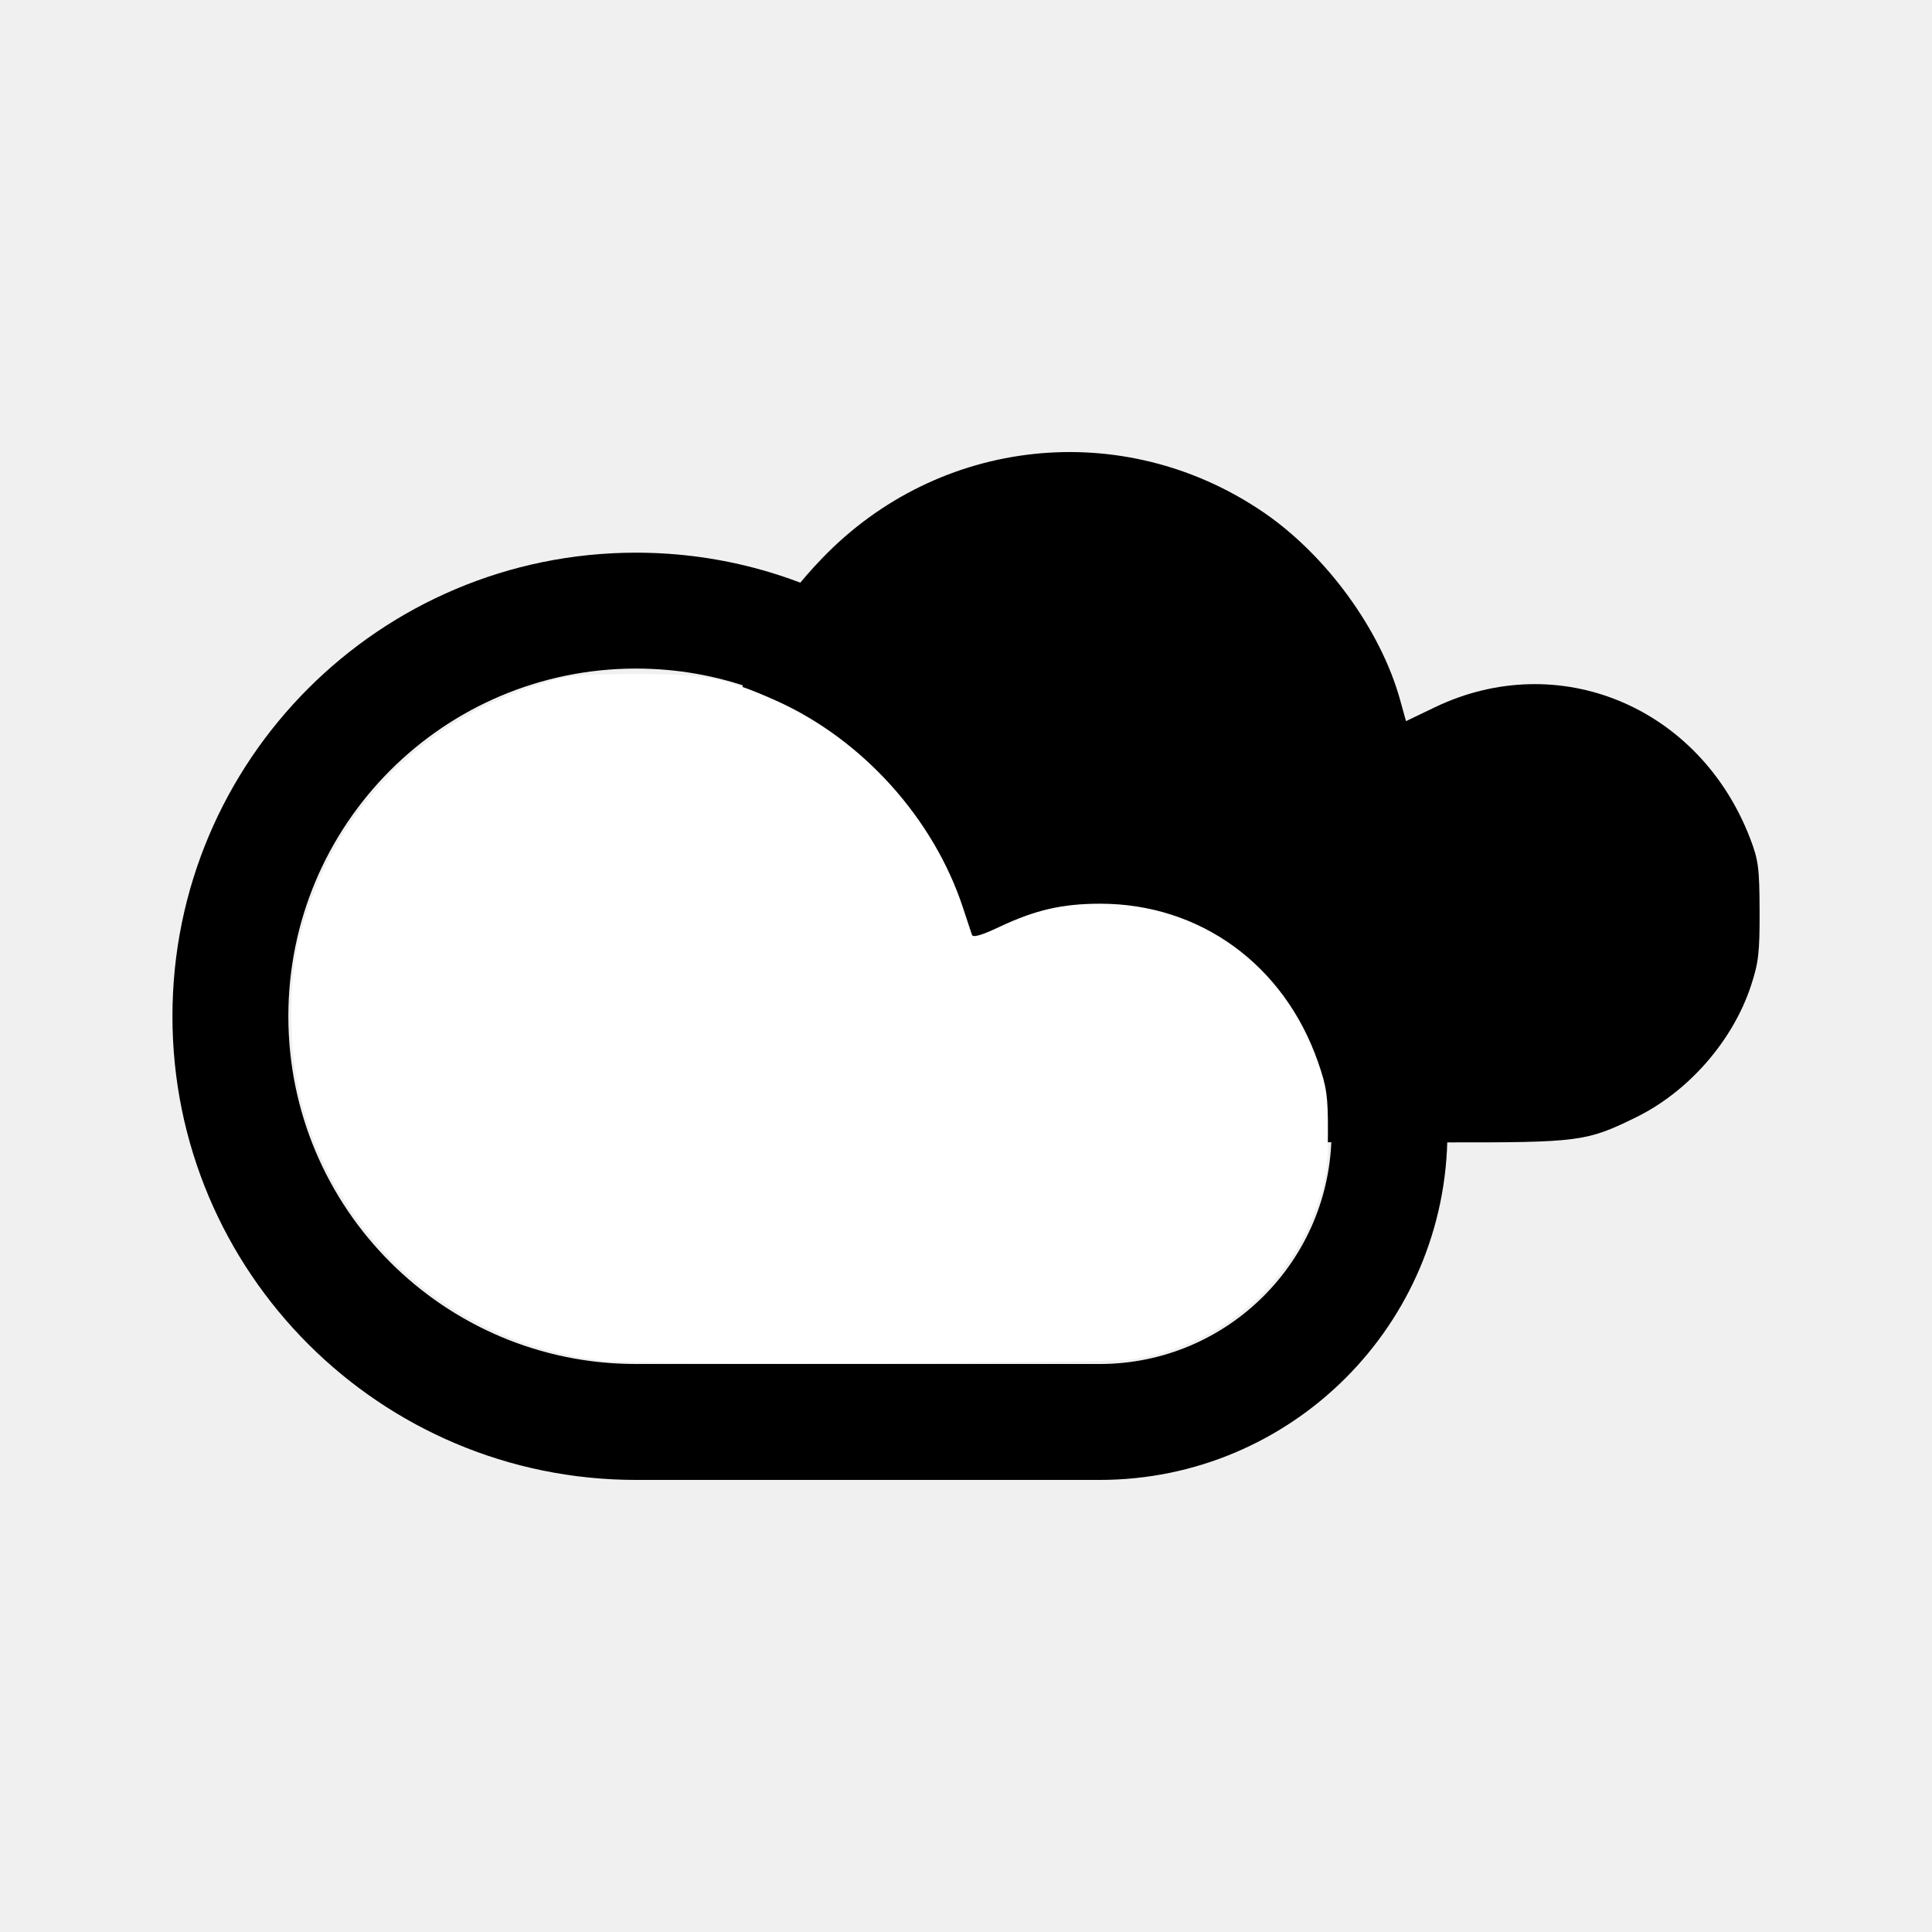
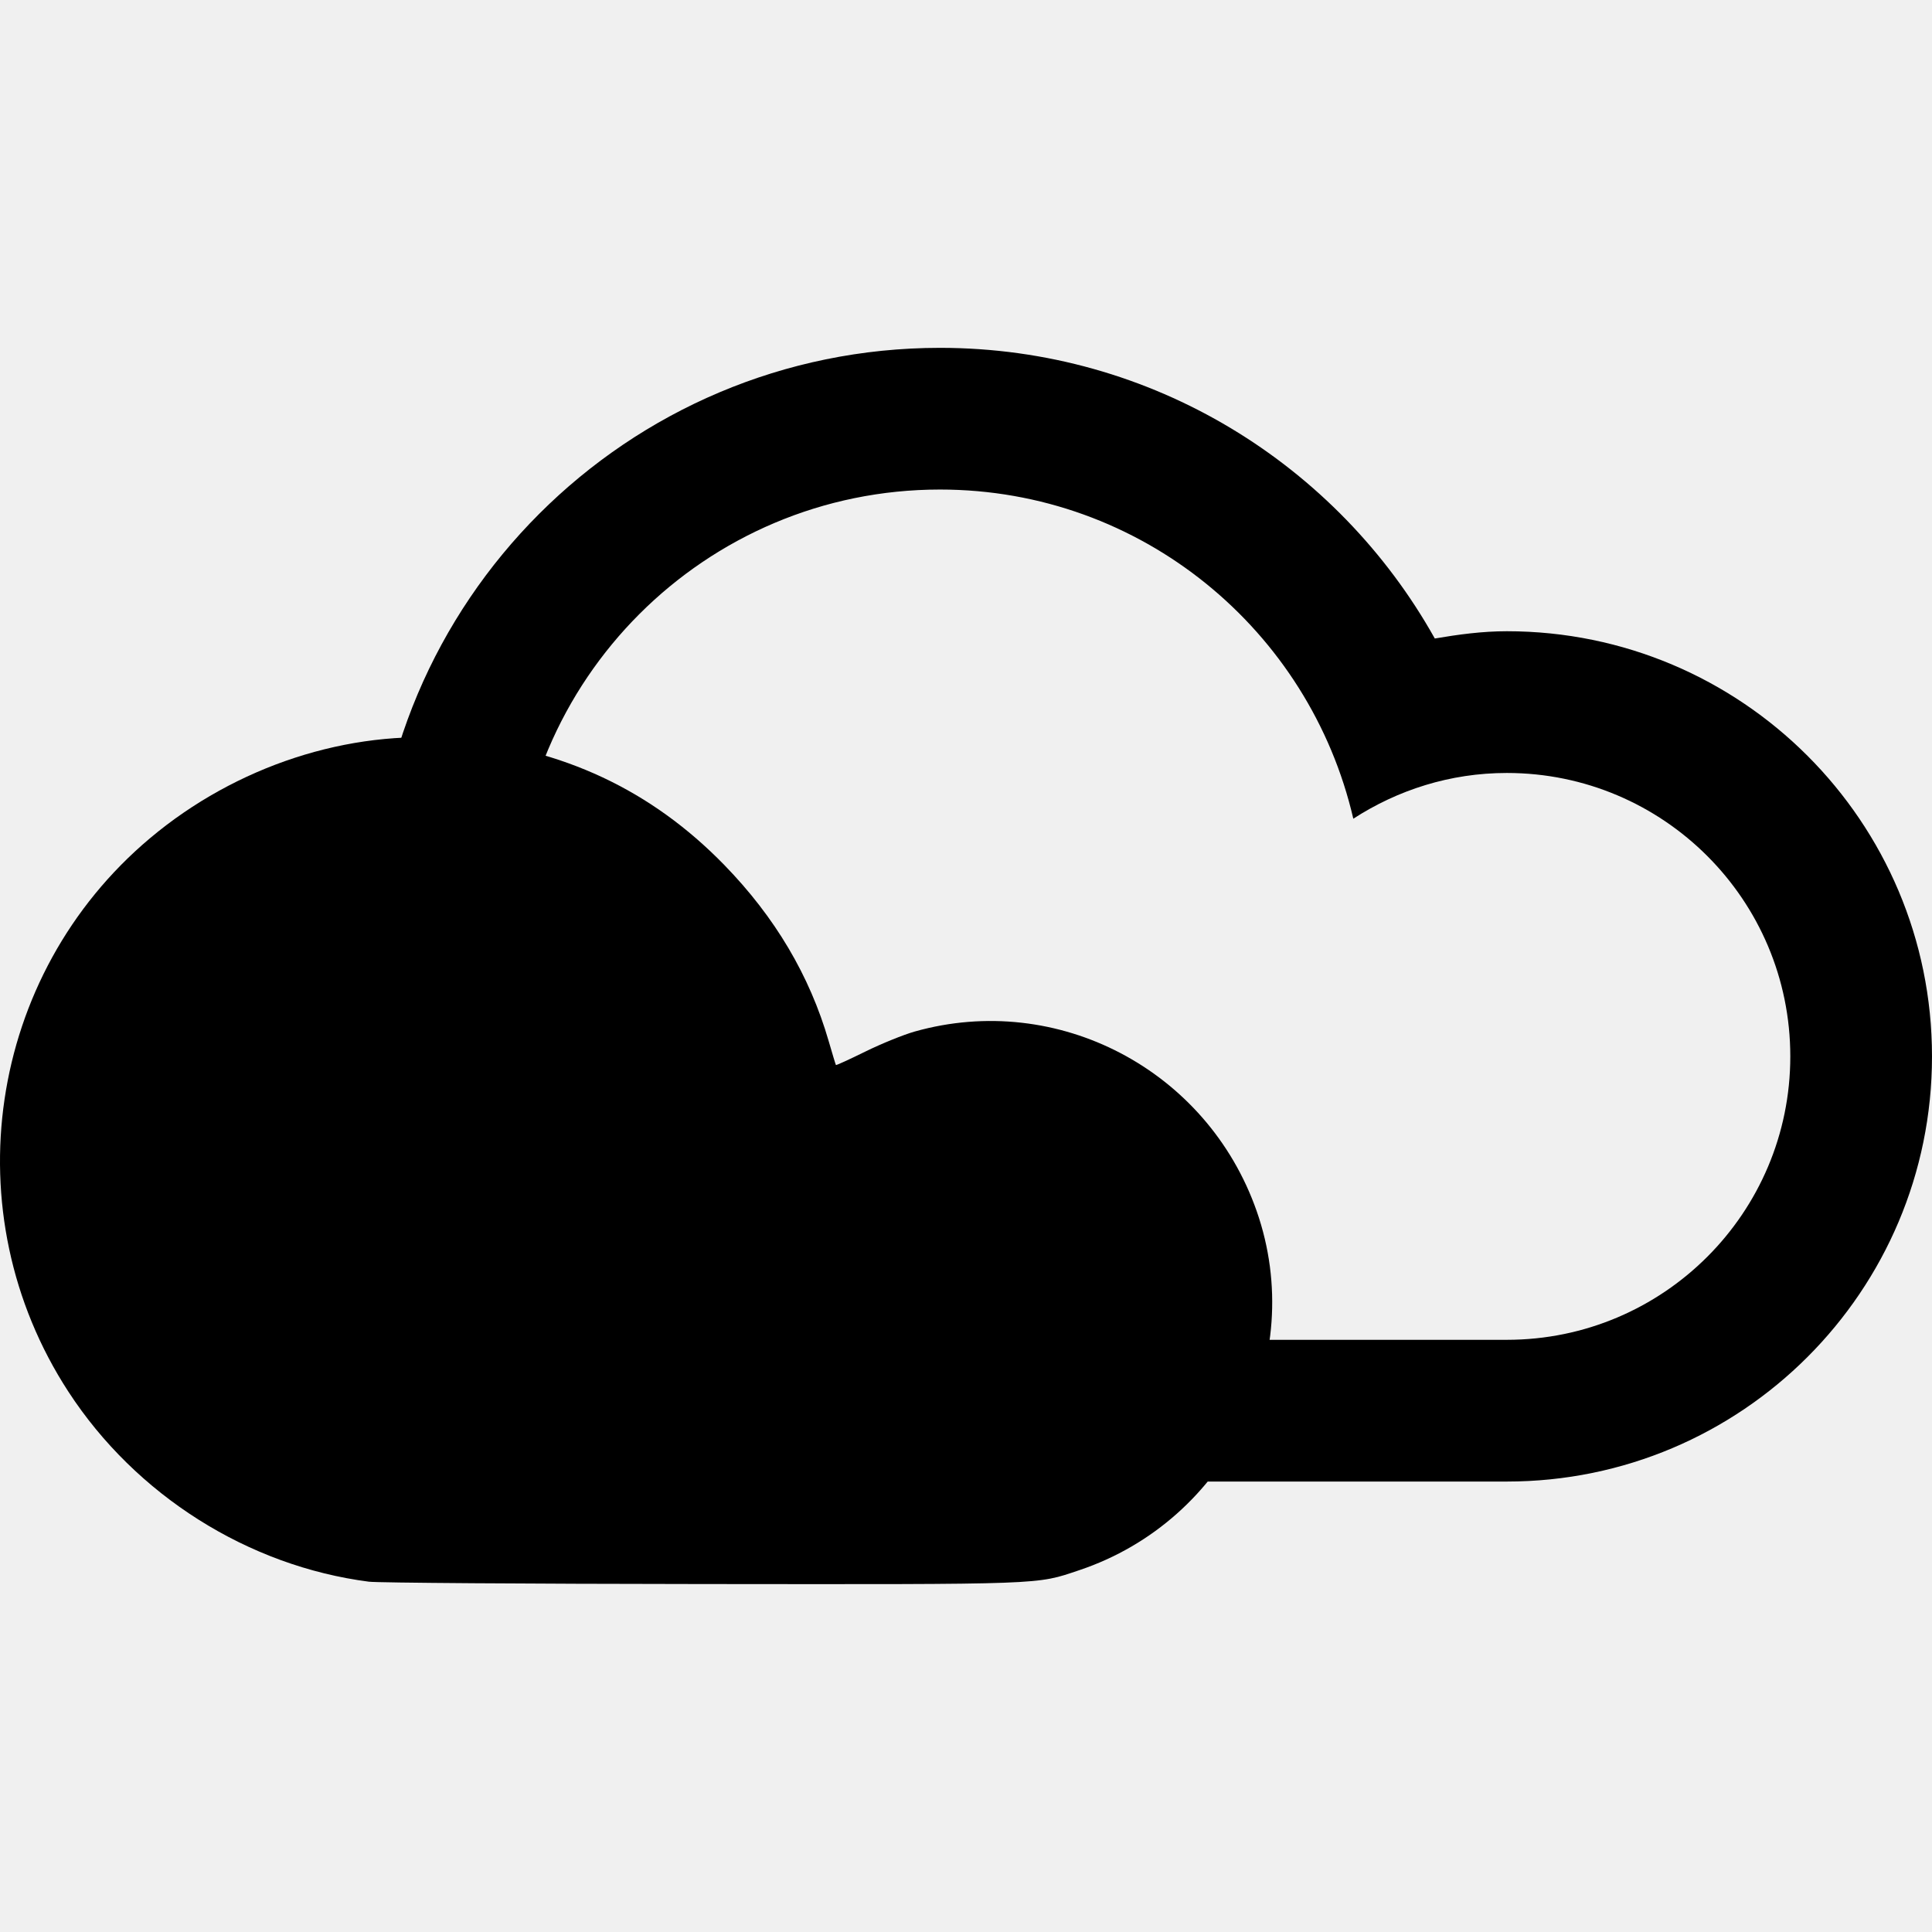
- <svg xmlns="http://www.w3.org/2000/svg" version="1.1" id="Layer_1" x="0px" y="0px" width="100px" height="100px" viewBox="0 0 100 100" enable-background="new 0 0 100 100" xml:space="preserve">
+ <svg xmlns="http://www.w3.org/2000/svg" version="1.1" id="Layer_1" x="0px" y="0px" width="255.871" height="255.871" viewBox="0 0 286.262 286.262" enable-background="new 0 0 100 100" xml:space="preserve">
  <defs id="defs1" />
-   <g id="g4" transform="matrix(1.5,0,0,1.5,-32.99526,-21.85813)">
-     <path style="fill:#000000;stroke-width:4.1" d="m 66.938,53.509 c -0.928,-0.679 -2.634,-1.534 -3.911,-1.96 -1.934,-0.645 -2.983,-0.806 -5.216,-0.805 -2.151,0.002 -3.228,0.161 -4.974,0.735 -1.039,0.342 -1.034,0.344 -2.353,-0.977 -1.466,-1.468 -2.589,-3.408 -3.155,-5.449 -0.223,-0.805 -0.265,-1.281 -0.264,-2.987 0.002,-1.853 0.031,-2.126 0.337,-3.137 0.641,-2.118 1.461,-3.528 2.959,-5.087 4.04,-4.204 10.394,-4.876 15.211,-1.608 2.174,1.475 4.061,4.057 4.734,6.477 l 0.207,0.745 0.998,-0.479 c 4.271,-2.048 9.137,-0.019 10.88,4.535 0.283,0.74 0.318,1.009 0.323,2.49 0.005,1.433 -0.035,1.785 -0.292,2.568 -0.627,1.915 -2.157,3.668 -3.978,4.56 -1.709,0.837 -1.953,0.868 -6.667,0.862 l -4.187,-0.005 z" id="path2" />
-     <g id="g3">
+   <g id="g1" transform="translate(0,51.53977)">
+     <g id="g3" transform="matrix(5.25,0,0,5.25,-91.43449,-176.6258)">
      <path fill-rule="evenodd" clip-rule="evenodd" d="m 43.945,65.639 c -8.835,0 -15.998,-7.162 -15.998,-15.998 0,-8.836 7.163,-15.998 15.998,-15.998 6.004,0 11.229,3.312 13.965,8.203 0.664,-0.113 1.338,-0.205 2.033,-0.205 6.627,0 11.999,5.373 11.999,12 0,6.625 -5.372,11.998 -11.999,11.998 -2.775,0 -12.8,0 -15.998,0 z m 15.998,-4 c 4.418,0 8,-3.582 8,-7.998 0,-4.418 -3.582,-8 -8,-8 -1.6,0 -3.082,0.481 -4.333,1.291 -1.231,-5.316 -5.974,-9.29 -11.665,-9.29 -6.626,0 -11.998,5.372 -11.998,11.999 0,6.626 5.372,11.998 11.998,11.998 3.617,0 12.979,0 15.998,0 z" id="path1" style="fill:#000000" />
-       <path style="fill:#ffffff;stroke-width:4.1" d="m 42.927,61.54 c -5.096,-0.527 -9.244,-4.055 -10.531,-8.957 -0.438,-1.67 -0.468,-4.017 -0.07,-5.63 1.049,-4.258 4.114,-7.482 8.352,-8.784 0.993,-0.305 1.255,-0.332 3.233,-0.339 2.357,-0.008 3.124,0.137 4.87,0.921 2.972,1.333 5.43,4.058 6.444,7.141 0.142,0.433 0.282,0.855 0.31,0.937 0.035,0.104 0.327,0.02 0.948,-0.273 1.241,-0.586 2.174,-0.8 3.48,-0.8 3.45,0 6.353,2.114 7.518,5.475 0.297,0.856 0.341,1.166 0.338,2.397 -0.002,1.197 -0.053,1.567 -0.331,2.408 -0.967,2.932 -3.478,5.03 -6.528,5.454 -0.88,0.122 -16.903,0.166 -18.034,0.049 z" id="path3" />
    </g>
+     <path style="fill:#000000;stroke-width:11.597" d="m 54.685,182.821 c -17.94,-2.311 -34.567,-12.819 -44.55,-28.156 -17.233,-26.474 -12.029,-61.744 12.102,-82.017 12.734,-10.698 29.414,-16.143 45.14,-14.736 15.952,1.428 29.129,7.602 39.944,18.716 7.519,7.727 12.652,16.388 15.464,26.095 0.546,1.885 1.028,3.478 1.072,3.541 0.043,0.063 2.011,-0.837 4.372,-1.999 2.361,-1.162 5.641,-2.493 7.289,-2.959 21.165,-5.98 43.341,5.655 50.678,26.587 7.62,21.74 -4.29,45.852 -26.288,53.222 -6.464,2.166 -4.633,2.099 -56.046,2.05 -25.759,-0.024 -47.888,-0.18 -49.176,-0.346 z" id="path2" />
  </g>
</svg>
